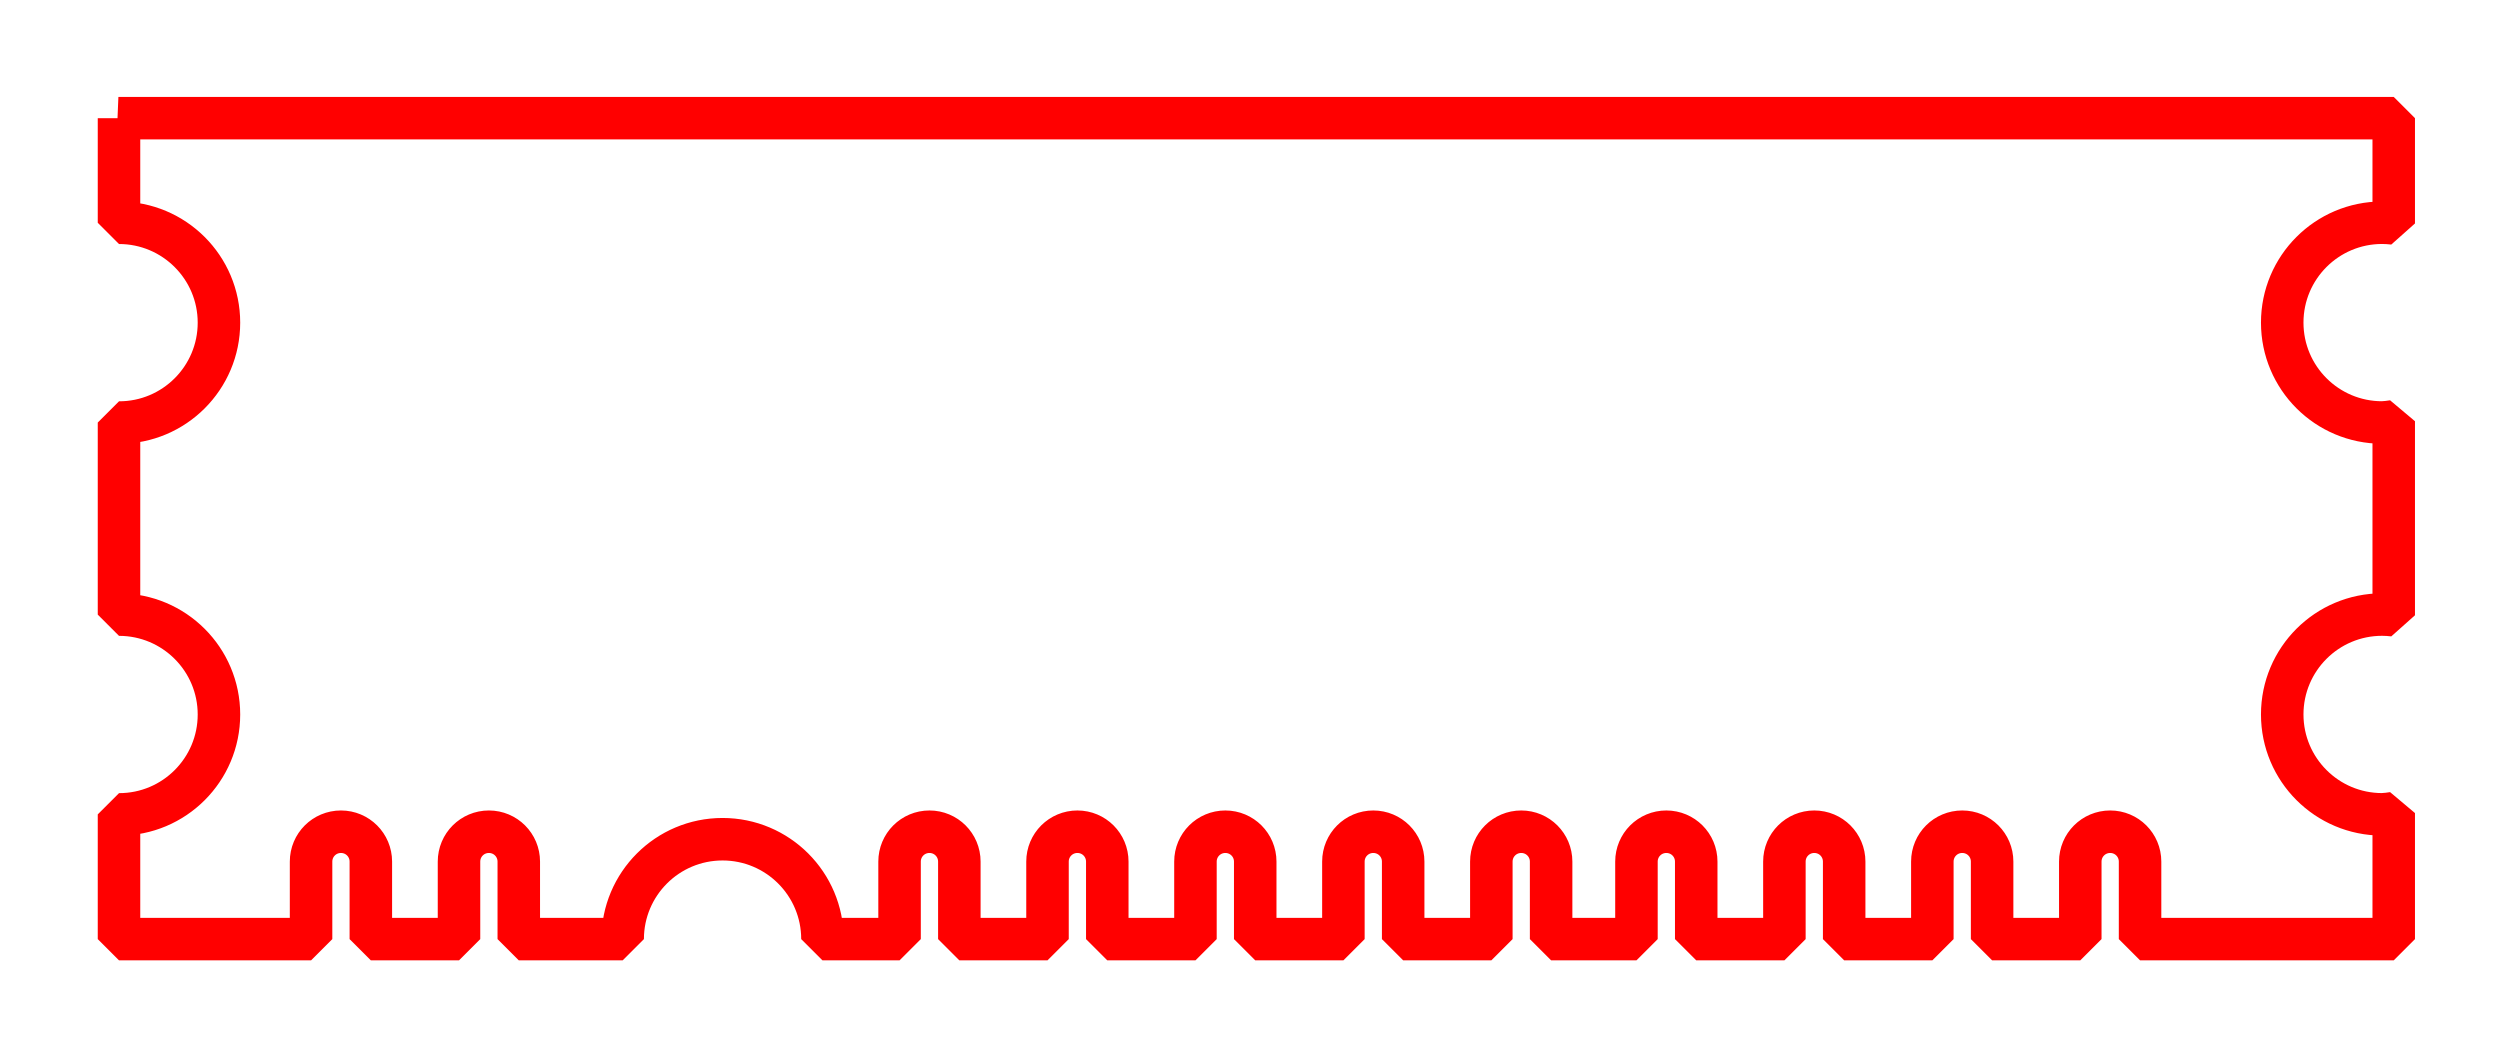
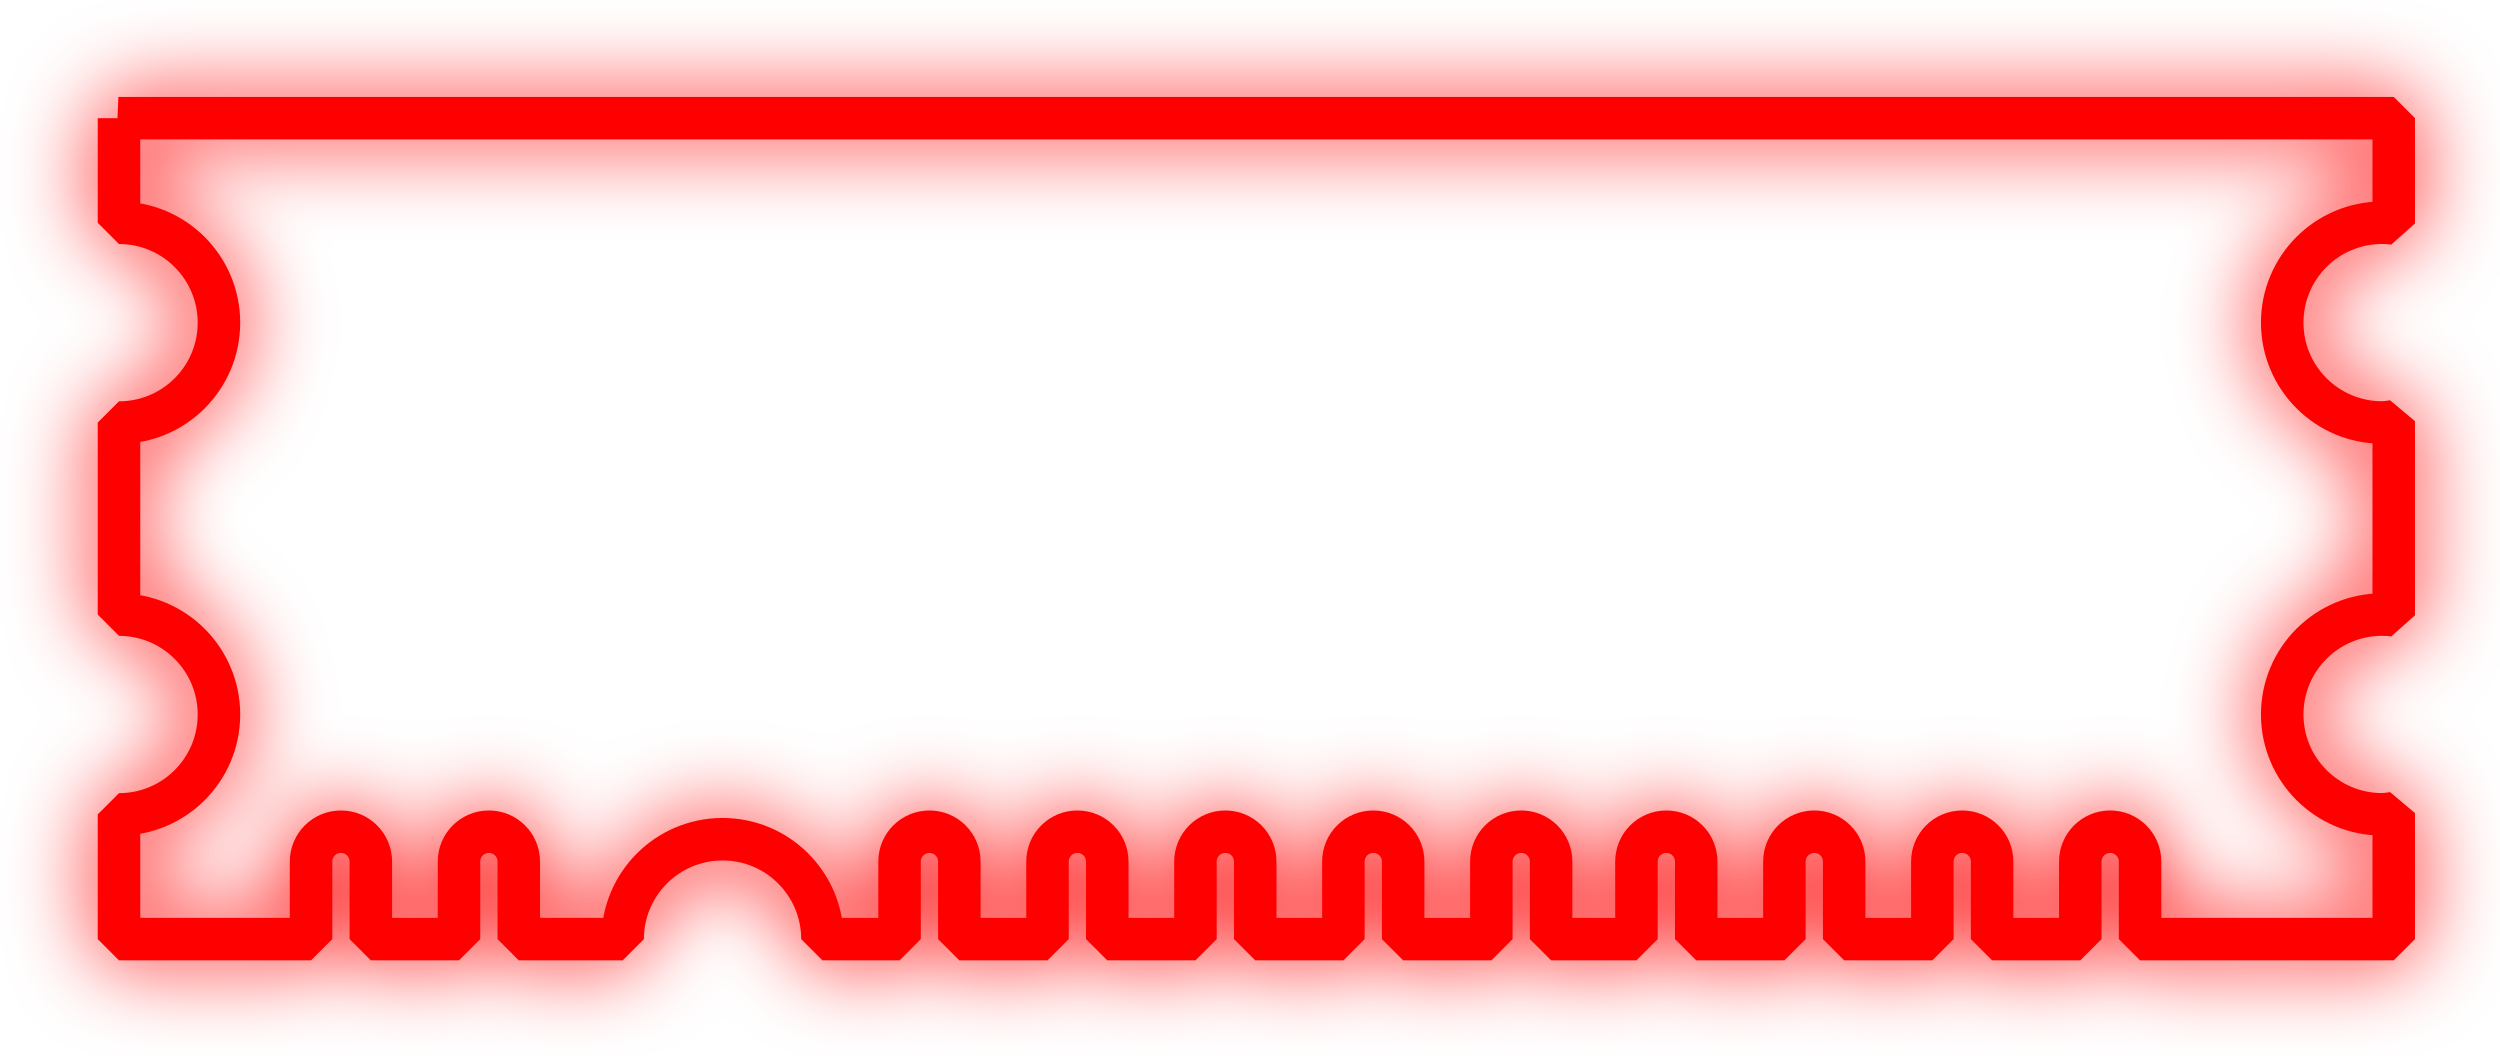
- <svg xmlns="http://www.w3.org/2000/svg" width="45mm" height="19mm" viewBox="0 0 45 19" version="1.1" id="svg5">
-   <defs id="defs2" />
+ <svg xmlns="http://www.w3.org/2000/svg" width="450px" height="190px" viewBox="0 0 45 19" version="1.1" id="svg5">
+   <defs id="defs2">
+     <filter style="color-interpolation-filters:sRGB" id="filter3796" x="-0.054" y="-0.151" width="1.109" height="1.302">
+       <feGaussianBlur stdDeviation="0.77" id="feGaussianBlur3798" />
+     </filter>
+   </defs>
  <g id="layer1">
-     <g id="g2857" transform="translate(-34.03985,-39.54772)">
-       <g id="g2111-3" transform="translate(-16.48405,-59.02828)">
-         <path id="rect1933-2-3" style="fill:none;fill-opacity:1;stroke:#ff0000;stroke-width:0.765;stroke-linecap:square;stroke-linejoin:bevel;stroke-dasharray:none;stroke-opacity:1;paint-order:markers fill stroke" d="m 52.666,100.704 v 1.882 c 0.993,-2.4e-4 1.799,0.805 1.799,1.798 -4.7e-5,0.993 -0.805,1.799 -1.799,1.798 v 3.457 c 0.993,-2.4e-4 1.799,0.805 1.799,1.798 -4.2e-5,0.993 -0.805,1.799 -1.799,1.798 v 2.245 h 3.457 v -1.395 c 0,-0.298 0.24,-0.538 0.538,-0.538 0.298,0 0.538,0.24 0.538,0.538 v 1.395 h 1.587 v -1.395 c 0,-0.298 0.24,-0.538 0.538,-0.538 0.298,0 0.538,0.24 0.538,0.538 v 1.395 h 1.87 c 4.2e-5,-0.993 0.805,-1.798 1.798,-1.798 0.993,4e-5 1.798,0.805 1.798,1.798 h 1.388 v -1.395 c 0,-0.298 0.24,-0.538 0.538,-0.538 0.298,0 0.538,0.24 0.538,0.538 v 1.395 h 1.587 v -1.395 c 0,-0.298 0.24,-0.538 0.538,-0.538 0.298,0 0.538,0.24 0.538,0.538 v 1.395 h 1.587 v -1.395 c 0,-0.298 0.24,-0.538 0.538,-0.538 0.298,0 0.538,0.24 0.538,0.538 v 1.395 h 1.587 v -1.395 c 0,-0.298 0.24,-0.538 0.538,-0.538 0.298,0 0.538,0.24 0.538,0.538 v 1.395 h 1.587 v -1.395 c 0,-0.298 0.24,-0.538 0.538,-0.538 0.298,0 0.538,0.24 0.538,0.538 v 1.395 h 1.536 v -1.395 c 0,-0.298 0.24,-0.538 0.538,-0.538 0.298,0 0.538,0.24 0.538,0.538 v 1.395 h 1.587 v -1.395 c 0,-0.298 0.24,-0.538 0.538,-0.538 0.298,0 0.538,0.24 0.538,0.538 v 1.395 h 1.587 v -1.395 c 0,-0.298 0.24,-0.538 0.538,-0.538 0.298,0 0.538,0.24 0.538,0.538 v 1.395 h 1.587 v -1.395 c 0,-0.298 0.24,-0.538 0.538,-0.538 0.298,0 0.538,0.24 0.538,0.538 v 1.395 h 4.566 v -2.269 c -0.069,0.012 -0.139,0.02 -0.209,0.023 -0.993,-4e-5 -1.798,-0.805 -1.798,-1.798 4.2e-5,-0.993 0.805,-1.798 1.798,-1.798 0.07,3.9e-4 0.14,0.005 0.209,0.013 v -3.493 c -0.069,0.012 -0.139,0.02 -0.209,0.023 -0.993,-4e-5 -1.798,-0.805 -1.798,-1.798 4.2e-5,-0.993 0.805,-1.798 1.798,-1.798 0.07,3.9e-4 0.14,0.005 0.209,0.013 v -1.895 c 0,0 -13.652,3e-5 -20.478,4e-5 -6.826,10e-6 -20.478,4e-5 -20.478,4e-5 z" />
-       </g>
-     </g>
+     <path id="rect1933-2-3" style="fill:none;fill-opacity:1;stroke:#ff0000;stroke-width:0.765;stroke-linecap:square;stroke-linejoin:bevel;stroke-dasharray:none;stroke-opacity:1;paint-order:markers fill stroke" d="m 52.666,100.704 v 1.882 c 0.993,-2.4e-4 1.799,0.805 1.799,1.798 -4.7e-5,0.993 -0.805,1.799 -1.799,1.798 v 3.457 c 0.993,-2.4e-4 1.799,0.805 1.799,1.798 -4.2e-5,0.993 -0.805,1.799 -1.799,1.798 v 2.245 h 3.457 v -1.395 c 0,-0.298 0.24,-0.538 0.538,-0.538 0.298,0 0.538,0.24 0.538,0.538 v 1.395 h 1.587 v -1.395 c 0,-0.298 0.24,-0.538 0.538,-0.538 0.298,0 0.538,0.24 0.538,0.538 v 1.395 h 1.87 c 4.2e-5,-0.993 0.805,-1.798 1.798,-1.798 0.993,4e-5 1.798,0.805 1.798,1.798 h 1.388 v -1.395 c 0,-0.298 0.24,-0.538 0.538,-0.538 0.298,0 0.538,0.24 0.538,0.538 v 1.395 h 1.587 v -1.395 c 0,-0.298 0.24,-0.538 0.538,-0.538 0.298,0 0.538,0.24 0.538,0.538 v 1.395 h 1.587 v -1.395 c 0,-0.298 0.24,-0.538 0.538,-0.538 0.298,0 0.538,0.24 0.538,0.538 v 1.395 h 1.587 v -1.395 c 0,-0.298 0.24,-0.538 0.538,-0.538 0.298,0 0.538,0.24 0.538,0.538 v 1.395 h 1.587 v -1.395 c 0,-0.298 0.24,-0.538 0.538,-0.538 0.298,0 0.538,0.24 0.538,0.538 v 1.395 h 1.536 v -1.395 c 0,-0.298 0.24,-0.538 0.538,-0.538 0.298,0 0.538,0.24 0.538,0.538 v 1.395 h 1.587 v -1.395 c 0,-0.298 0.24,-0.538 0.538,-0.538 0.298,0 0.538,0.24 0.538,0.538 v 1.395 h 1.587 v -1.395 c 0,-0.298 0.24,-0.538 0.538,-0.538 0.298,0 0.538,0.24 0.538,0.538 v 1.395 h 1.587 v -1.395 c 0,-0.298 0.24,-0.538 0.538,-0.538 0.298,0 0.538,0.24 0.538,0.538 v 1.395 h 4.566 v -2.269 c -0.069,0.012 -0.139,0.02 -0.209,0.023 -0.993,-4e-5 -1.798,-0.805 -1.798,-1.798 4.2e-5,-0.993 0.805,-1.798 1.798,-1.798 0.07,3.9e-4 0.14,0.005 0.209,0.013 v -3.493 c -0.069,0.012 -0.139,0.02 -0.209,0.023 -0.993,-4e-5 -1.798,-0.805 -1.798,-1.798 4.2e-5,-0.993 0.805,-1.798 1.798,-1.798 0.07,3.9e-4 0.14,0.005 0.209,0.013 v -1.895 c 0,0 -13.652,3e-5 -20.478,4e-5 -6.826,10e-6 -20.478,4e-5 -20.478,4e-5 z" transform="translate(-50.5239,-98.576)" />
+     <path id="rect1933-2-3-3" style="fill:none;fill-opacity:1;stroke:#ff0000;stroke-width:0.765;stroke-linecap:square;stroke-linejoin:bevel;stroke-dasharray:none;stroke-opacity:1;paint-order:markers fill stroke;filter:url(#filter3796)" d="m 2.143,2.128 v 1.882 c 0.993,-2.4e-4 1.799,0.805 1.799,1.798 -4.7e-5,0.993 -0.805,1.799 -1.799,1.798 v 3.457 c 0.993,-2.4e-4 1.799,0.805 1.799,1.798 -4.2e-5,0.993 -0.805,1.799 -1.799,1.798 v 2.245 h 3.457 v -1.395 c 0,-0.298 0.24,-0.538 0.538,-0.538 0.298,0 0.538,0.24 0.538,0.538 v 1.395 h 1.587 v -1.395 c 0,-0.298 0.24,-0.538 0.538,-0.538 0.298,0 0.538,0.24 0.538,0.538 v 1.395 h 1.87 c 4.2e-5,-0.993 0.805,-1.798 1.798,-1.798 0.993,4e-5 1.798,0.805 1.798,1.798 h 1.388 v -1.395 c 0,-0.298 0.24,-0.538 0.538,-0.538 0.298,0 0.538,0.24 0.538,0.538 v 1.395 h 1.587 v -1.395 c 0,-0.298 0.24,-0.538 0.538,-0.538 0.298,0 0.538,0.24 0.538,0.538 v 1.395 h 1.587 v -1.395 c 0,-0.298 0.24,-0.538 0.538,-0.538 0.298,0 0.538,0.24 0.538,0.538 v 1.395 h 1.587 v -1.395 c 0,-0.298 0.24,-0.538 0.538,-0.538 0.298,0 0.538,0.24 0.538,0.538 v 1.395 h 1.587 v -1.395 c 0,-0.298 0.24,-0.538 0.538,-0.538 0.298,0 0.538,0.24 0.538,0.538 v 1.395 h 1.536 v -1.395 c 0,-0.298 0.24,-0.538 0.538,-0.538 0.298,0 0.538,0.24 0.538,0.538 v 1.395 h 1.587 v -1.395 c 0,-0.298 0.24,-0.538 0.538,-0.538 0.298,0 0.538,0.24 0.538,0.538 v 1.395 h 1.587 v -1.395 c 0,-0.298 0.24,-0.538 0.538,-0.538 0.298,0 0.538,0.24 0.538,0.538 v 1.395 h 1.587 v -1.395 c 0,-0.298 0.24,-0.538 0.538,-0.538 0.298,0 0.538,0.24 0.538,0.538 v 1.395 h 4.566 v -2.269 c -0.069,0.012 -0.139,0.02 -0.209,0.023 -0.993,-4e-5 -1.798,-0.805 -1.798,-1.798 4.2e-5,-0.993 0.805,-1.798 1.798,-1.798 0.07,3.9e-4 0.14,0.005 0.209,0.013 v -3.493 c -0.069,0.012 -0.139,0.02 -0.209,0.023 -0.993,-4e-5 -1.798,-0.805 -1.798,-1.798 4.2e-5,-0.993 0.805,-1.798 1.798,-1.798 0.07,3.9e-4 0.14,0.005 0.209,0.013 v -1.895 c 0,0 -13.652,3e-5 -20.478,4e-5 -6.826,1e-5 -20.478,4e-5 -20.478,4e-5 z" />
  </g>
</svg>
